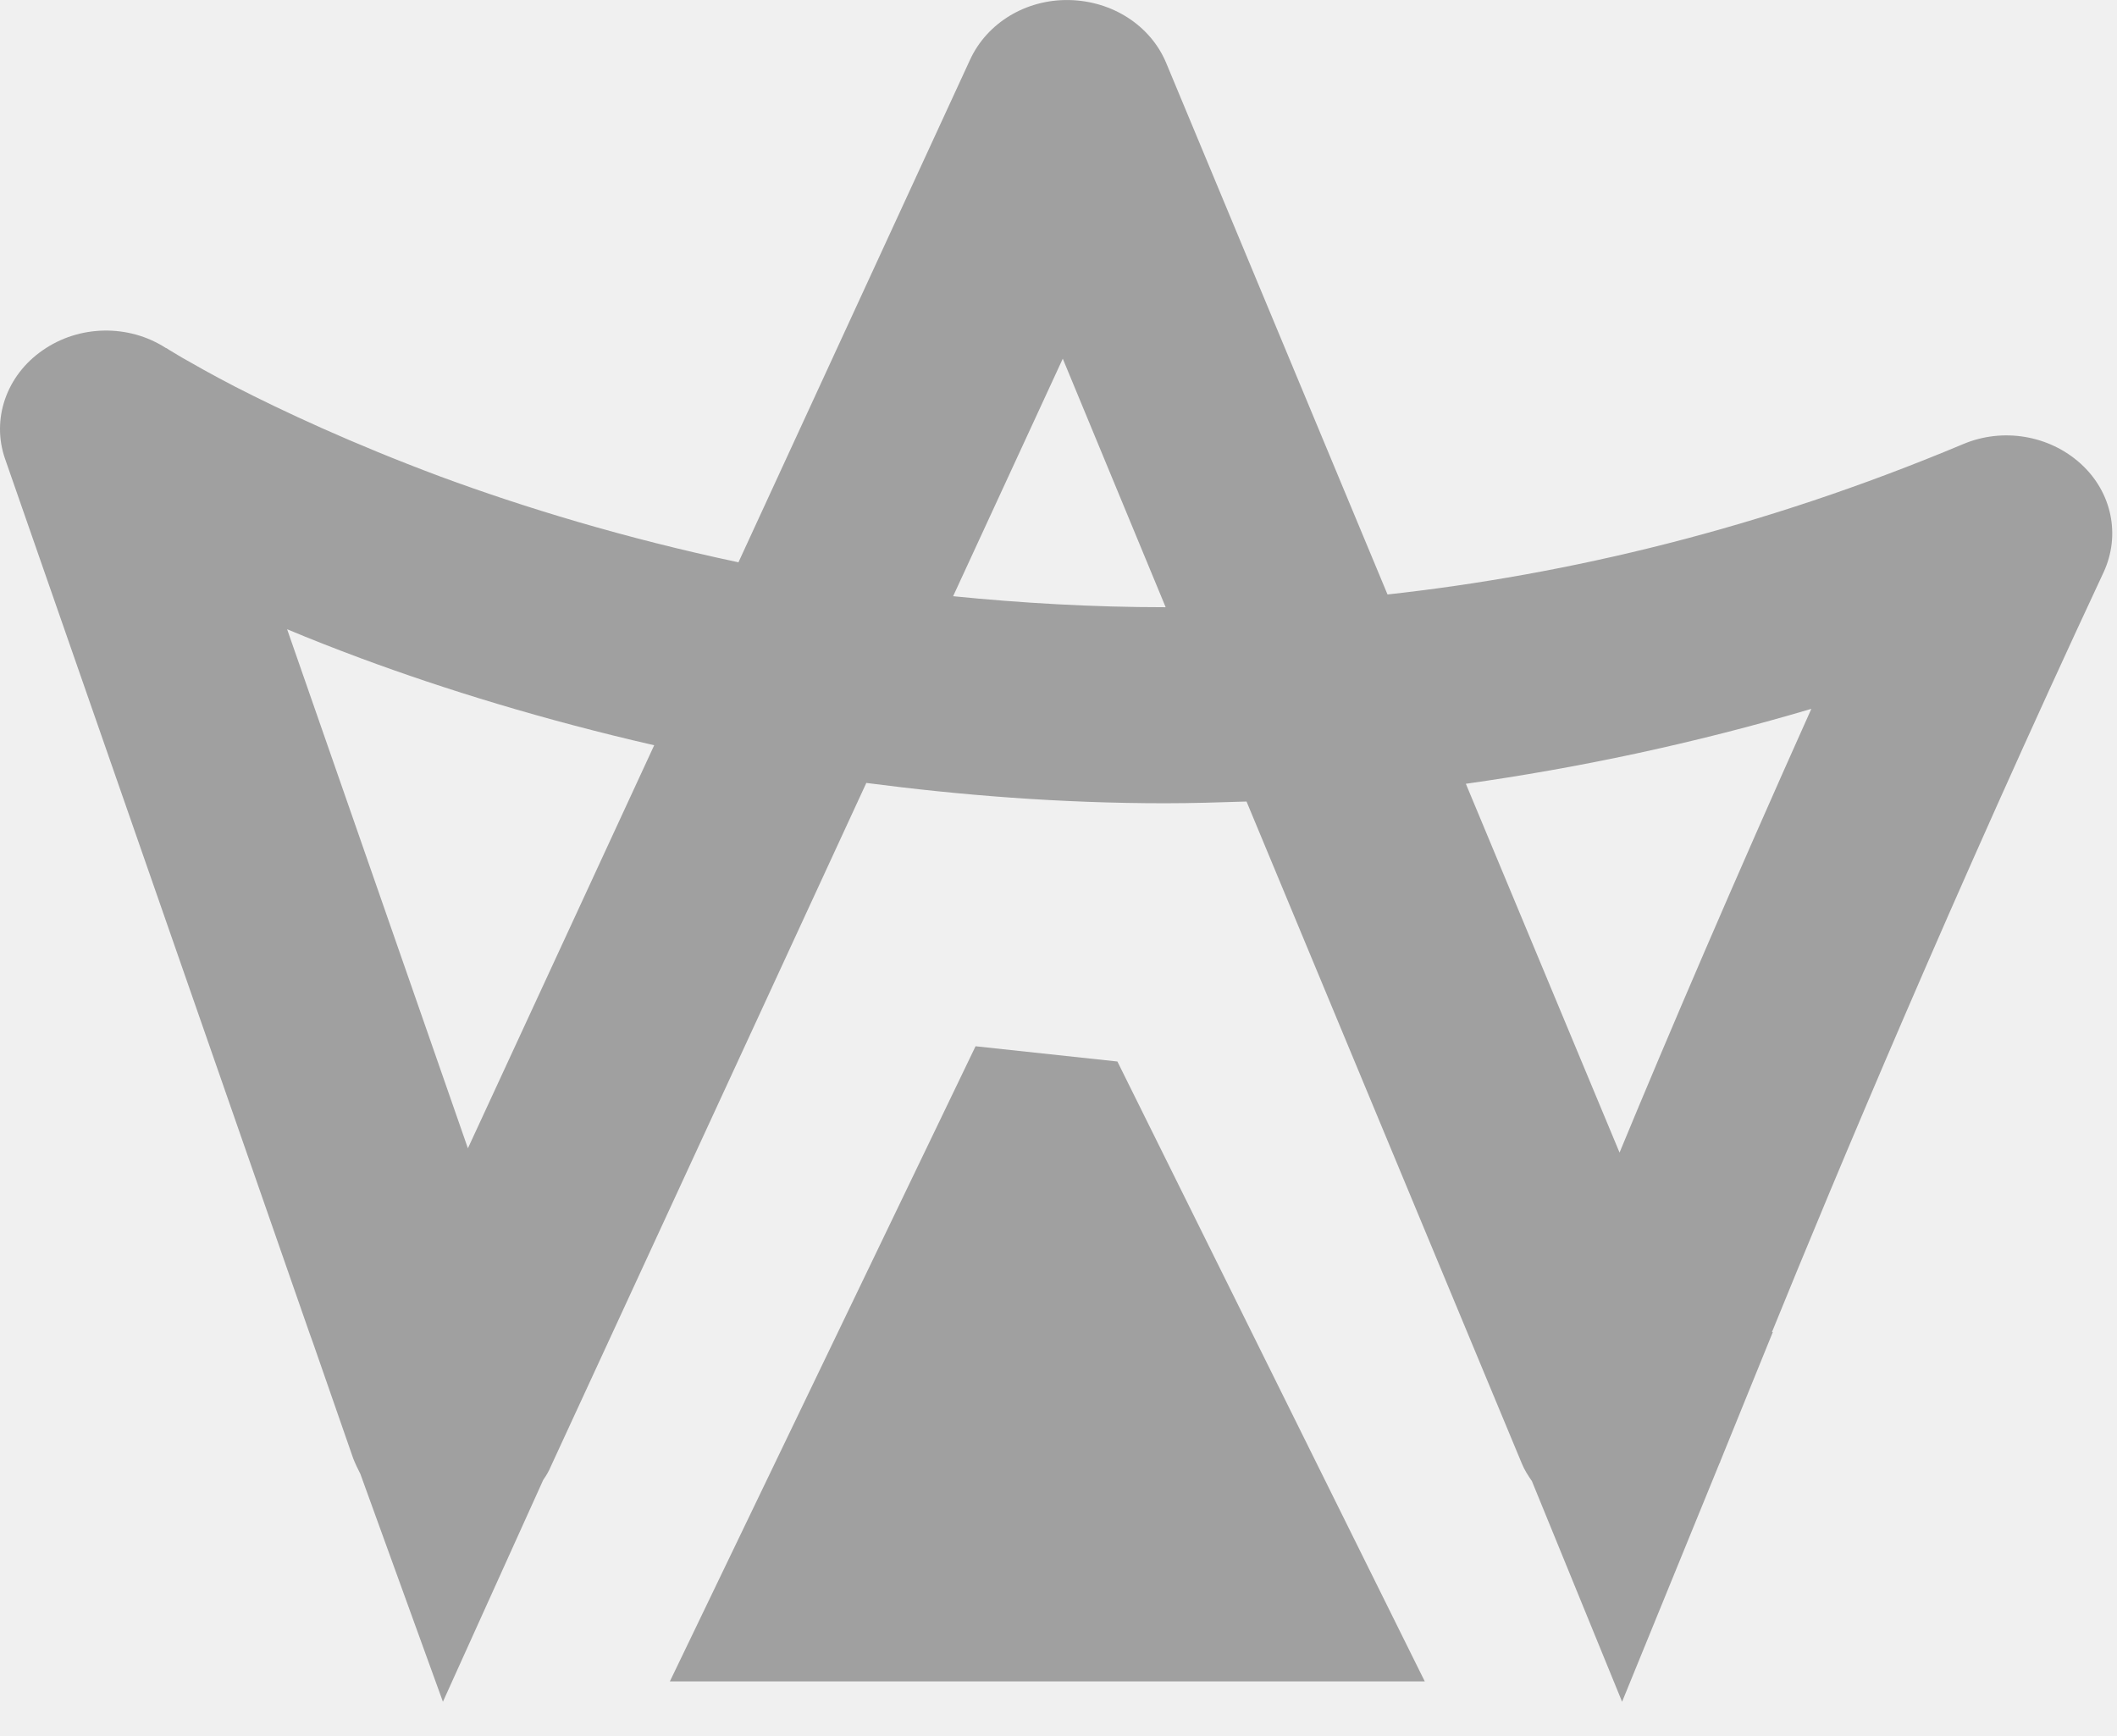
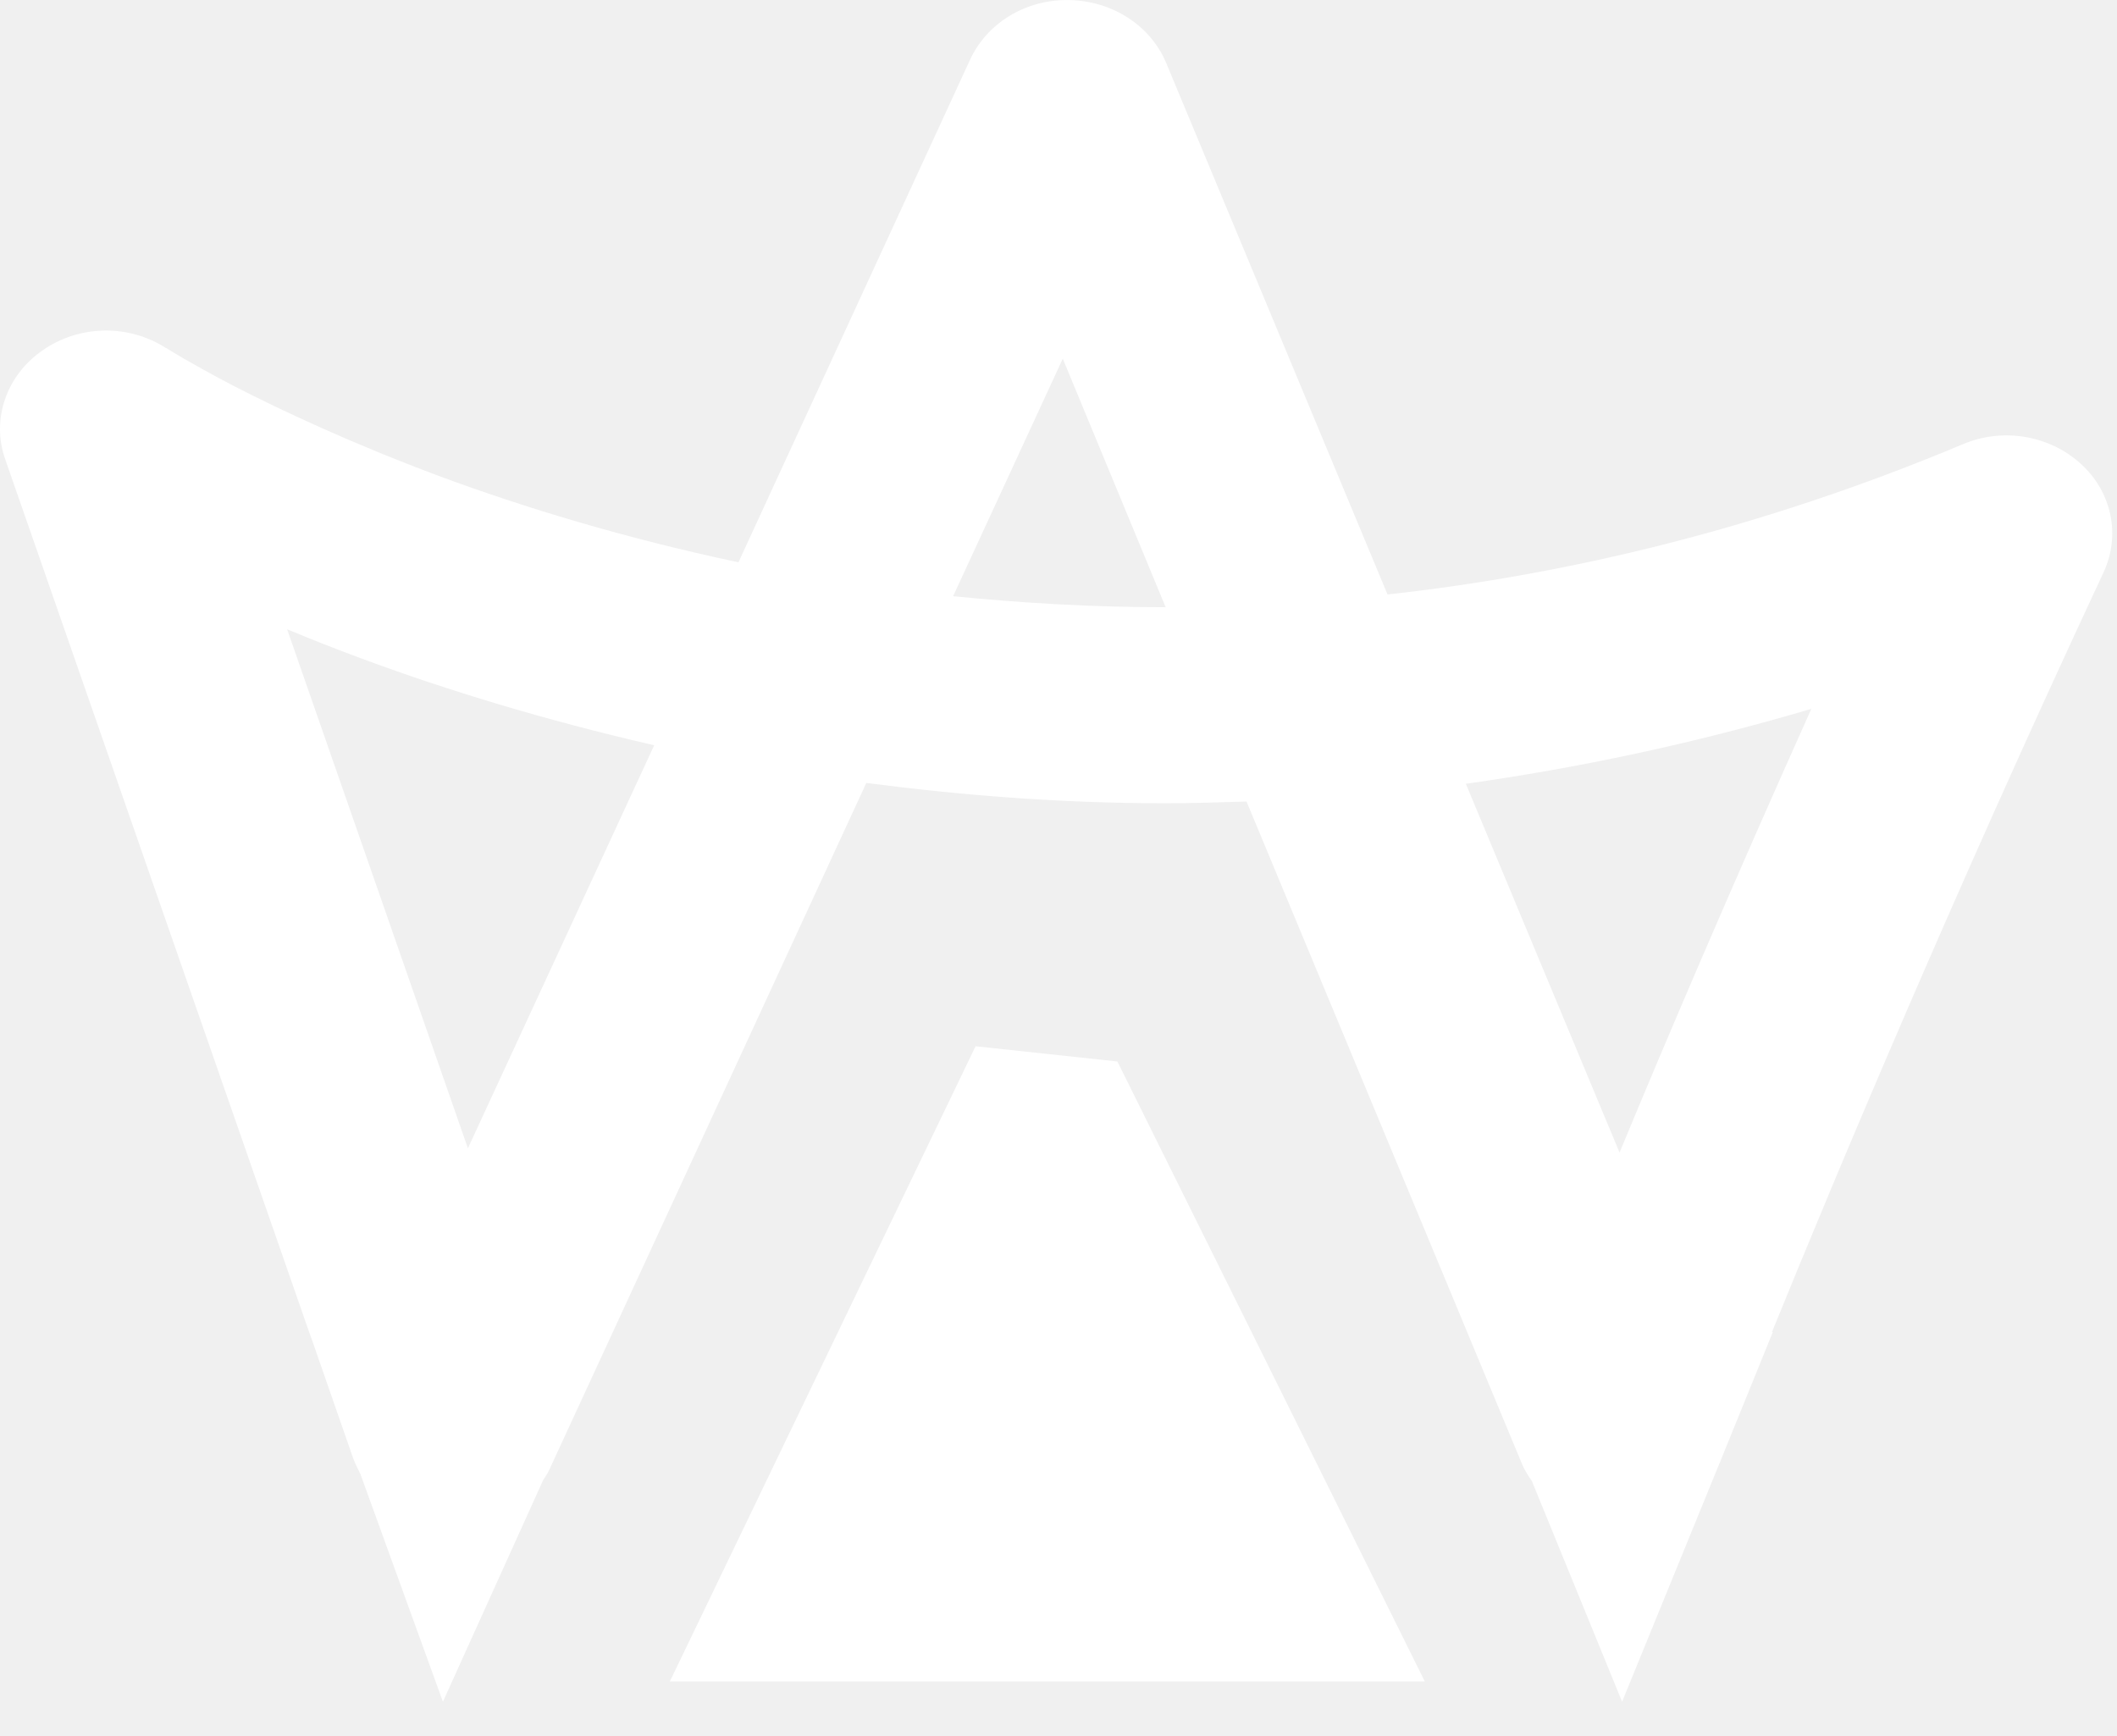
<svg xmlns="http://www.w3.org/2000/svg" width="50" height="41" viewBox="0 0 50 41" fill="none">
-   <path d="M23.041 24.71L15.821 39.711H33.651L26.391 25.07L23.041 24.71Z" fill="#a0a0a0" />
-   <path d="M49.141 10.95C48.401 10.28 47.301 10.091 46.361 10.491C41.591 12.491 37.031 13.57 32.771 14.04L27.541 1.481C27.171 0.601 26.271 0.021 25.251 0.001C24.231 -0.019 23.311 0.541 22.911 1.411L17.441 13.28C14.751 12.71 12.361 11.98 10.391 11.251C8.301 10.47 6.661 9.701 5.551 9.131C4.991 8.841 4.571 8.601 4.291 8.441C4.161 8.361 4.061 8.301 3.991 8.261L3.931 8.221H3.921C3.041 7.651 1.871 7.671 1.011 8.271C0.151 8.861 -0.209 9.901 0.121 10.841L7.301 31.46L7.391 31.71L8.341 34.441C8.391 34.571 8.451 34.691 8.511 34.81L10.461 40.191L12.831 34.95C12.901 34.85 12.961 34.751 13.011 34.63L20.461 18.491C22.681 18.78 25.031 18.971 27.521 18.971C28.151 18.971 28.791 18.951 29.441 18.93L35.941 34.56C36.001 34.711 36.091 34.85 36.181 34.98L38.311 40.191L40.611 34.56C40.621 34.541 40.631 34.531 40.631 34.511C40.631 34.511 40.671 34.42 40.721 34.291L41.871 31.46H41.851C43.351 27.77 46.141 21.101 49.681 13.521C50.091 12.64 49.881 11.62 49.141 10.95ZM11.051 27.12L6.781 14.861C7.331 15.091 7.911 15.32 8.531 15.55C10.501 16.28 12.831 17 15.451 17.601L11.051 27.12ZM27.531 14.341C25.791 14.341 24.111 14.241 22.511 14.081L25.101 8.471L27.531 14.341ZM42.781 16.741C40.951 20.82 39.401 24.441 38.251 27.221L34.621 18.511C37.251 18.14 39.981 17.57 42.781 16.741Z" fill="#a0a0a0" />
+   <path d="M23.041 24.71L15.821 39.711H33.651L26.391 25.07L23.041 24.71Z" fill="#ffffff" />
+   <path d="M49.141 10.95C48.401 10.28 47.301 10.091 46.361 10.491C41.591 12.491 37.031 13.57 32.771 14.04L27.541 1.481C27.171 0.601 26.271 0.021 25.251 0.001C24.231 -0.019 23.311 0.541 22.911 1.411L17.441 13.28C14.751 12.71 12.361 11.98 10.391 11.251C8.301 10.47 6.661 9.701 5.551 9.131C4.991 8.841 4.571 8.601 4.291 8.441C4.161 8.361 4.061 8.301 3.991 8.261L3.931 8.221H3.921C3.041 7.651 1.871 7.671 1.011 8.271C0.151 8.861 -0.209 9.901 0.121 10.841L7.301 31.46L7.391 31.71L8.341 34.441C8.391 34.571 8.451 34.691 8.511 34.81L10.461 40.191L12.831 34.95C12.901 34.85 12.961 34.751 13.011 34.63L20.461 18.491C22.681 18.78 25.031 18.971 27.521 18.971C28.151 18.971 28.791 18.951 29.441 18.93L35.941 34.56C36.001 34.711 36.091 34.85 36.181 34.98L38.311 40.191L40.611 34.56C40.621 34.541 40.631 34.531 40.631 34.511C40.631 34.511 40.671 34.42 40.721 34.291L41.871 31.46H41.851C43.351 27.77 46.141 21.101 49.681 13.521C50.091 12.64 49.881 11.62 49.141 10.95ZM11.051 27.12L6.781 14.861C7.331 15.091 7.911 15.32 8.531 15.55C10.501 16.28 12.831 17 15.451 17.601L11.051 27.12ZM27.531 14.341C25.791 14.341 24.111 14.241 22.511 14.081L25.101 8.471L27.531 14.341ZM42.781 16.741C40.951 20.82 39.401 24.441 38.251 27.221L34.621 18.511C37.251 18.14 39.981 17.57 42.781 16.741Z" fill="#ffffff" />
</svg>
